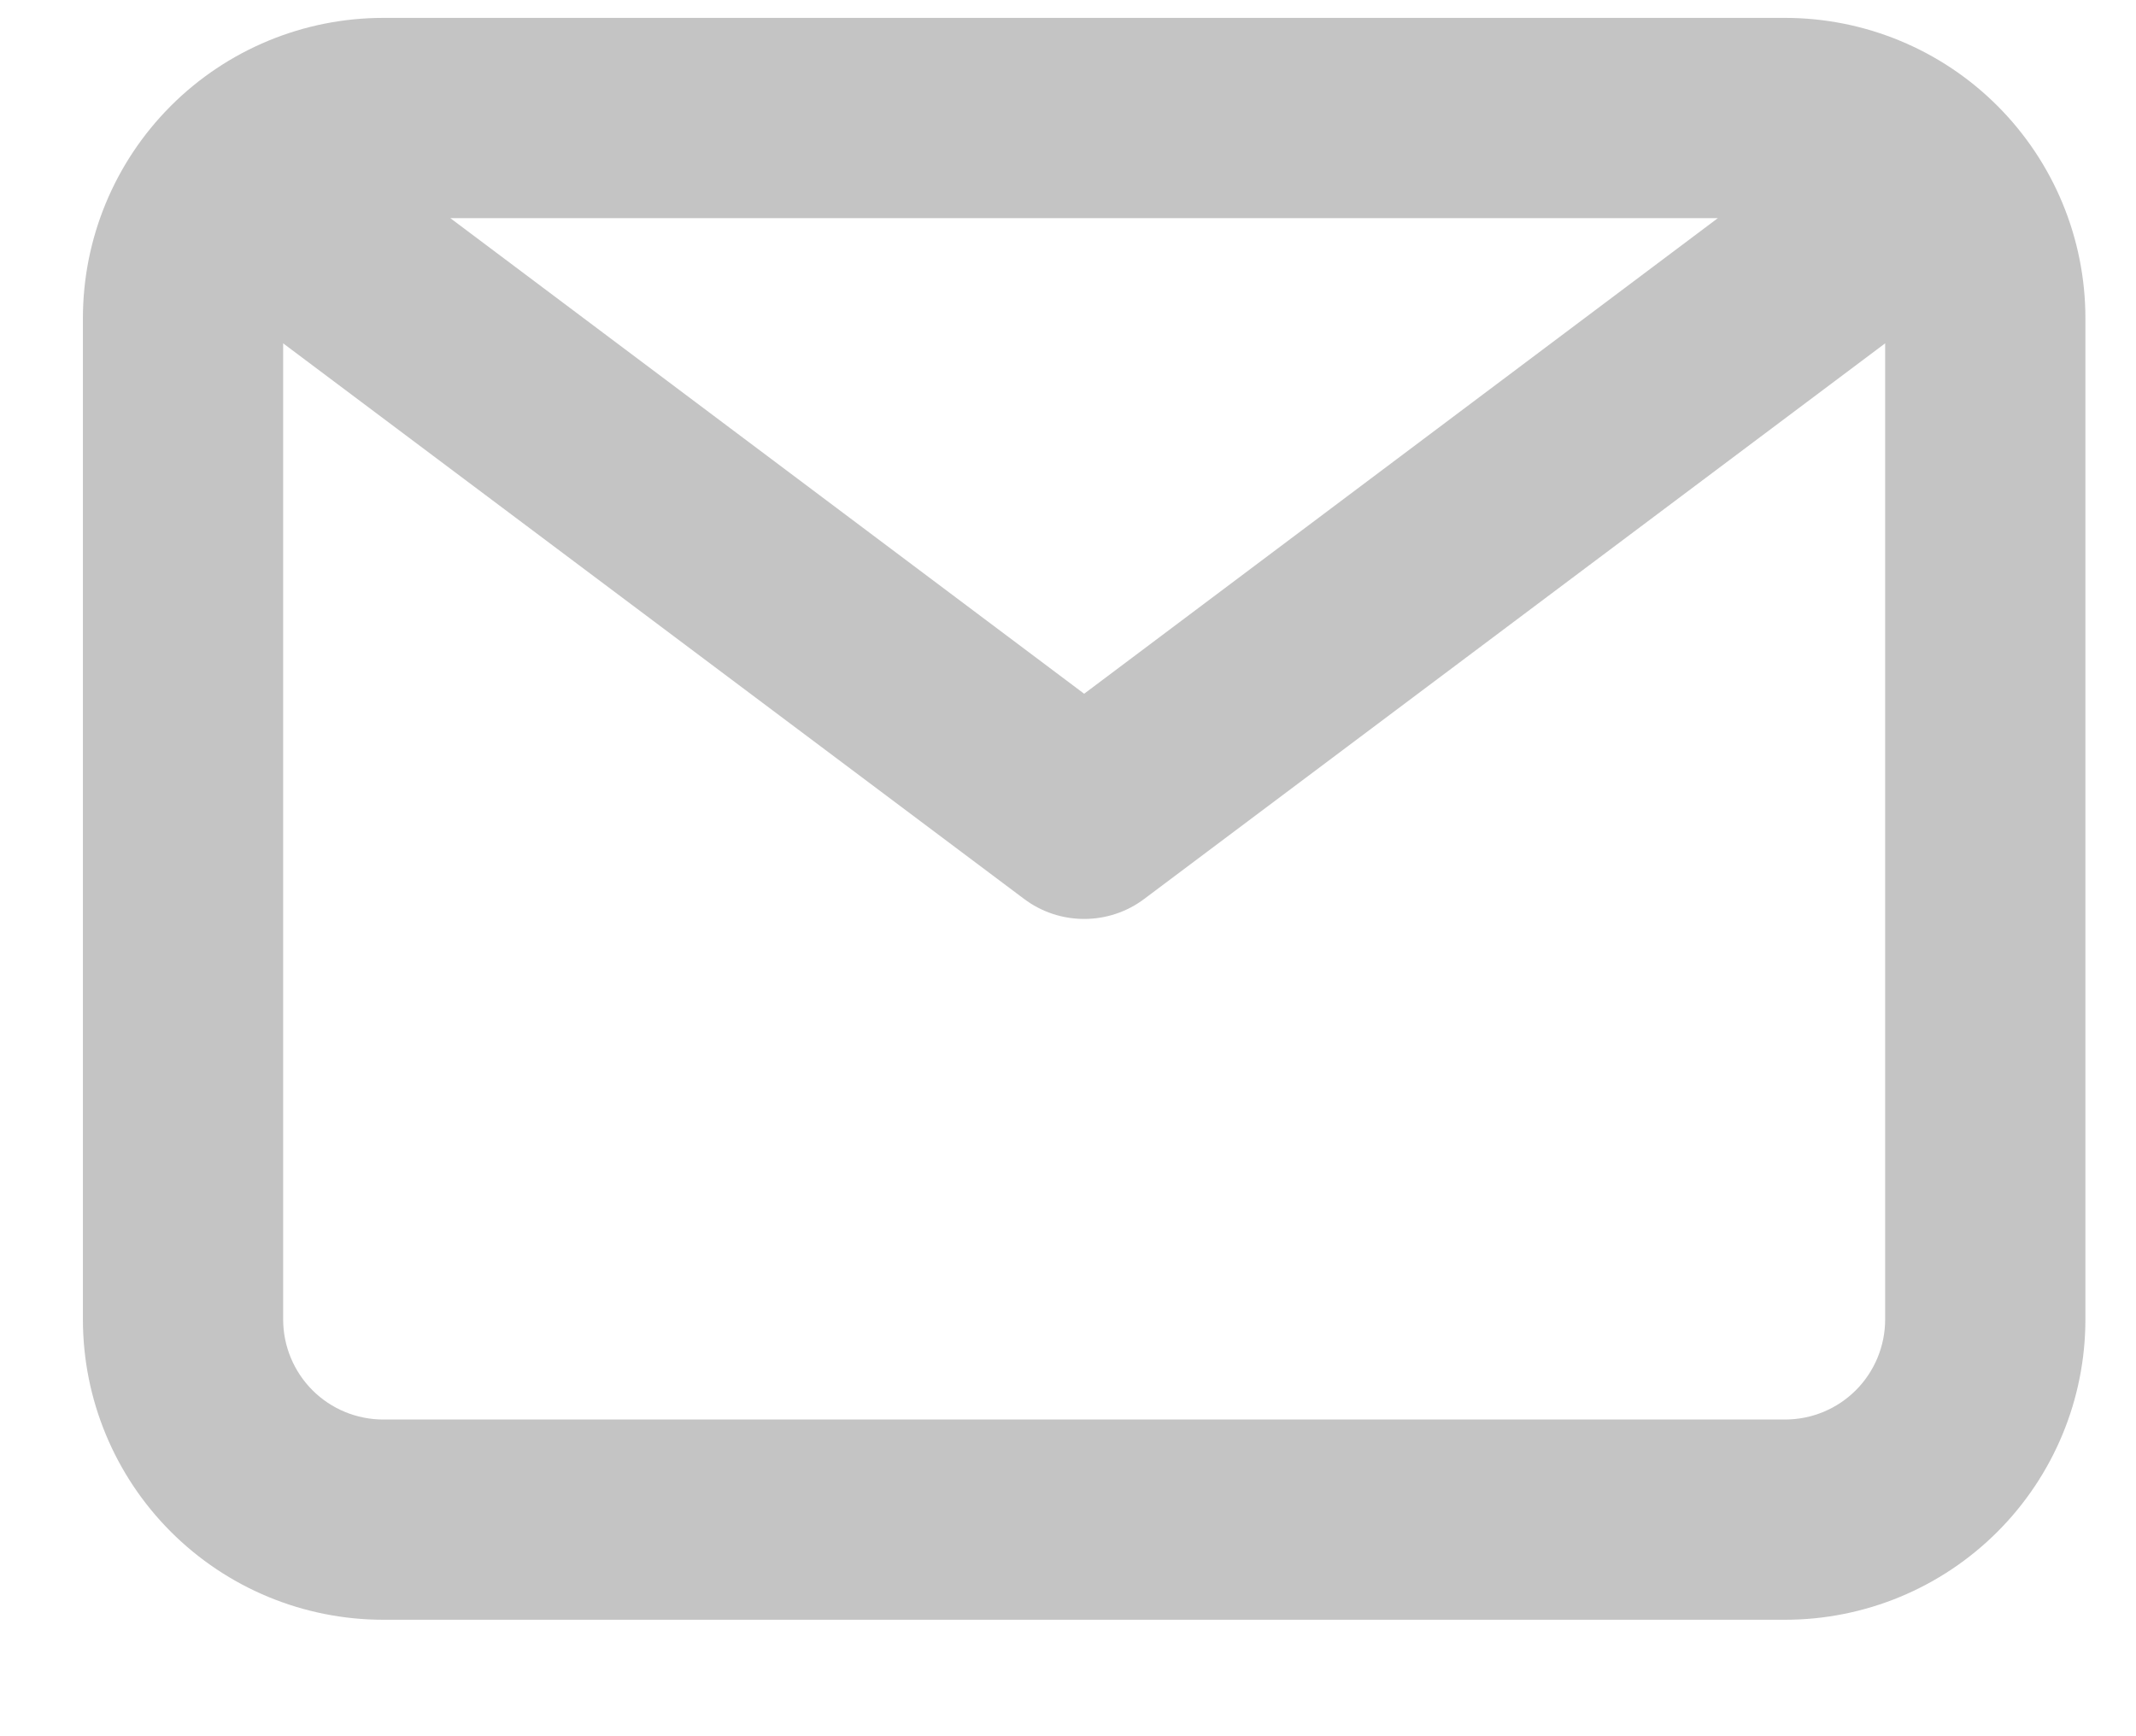
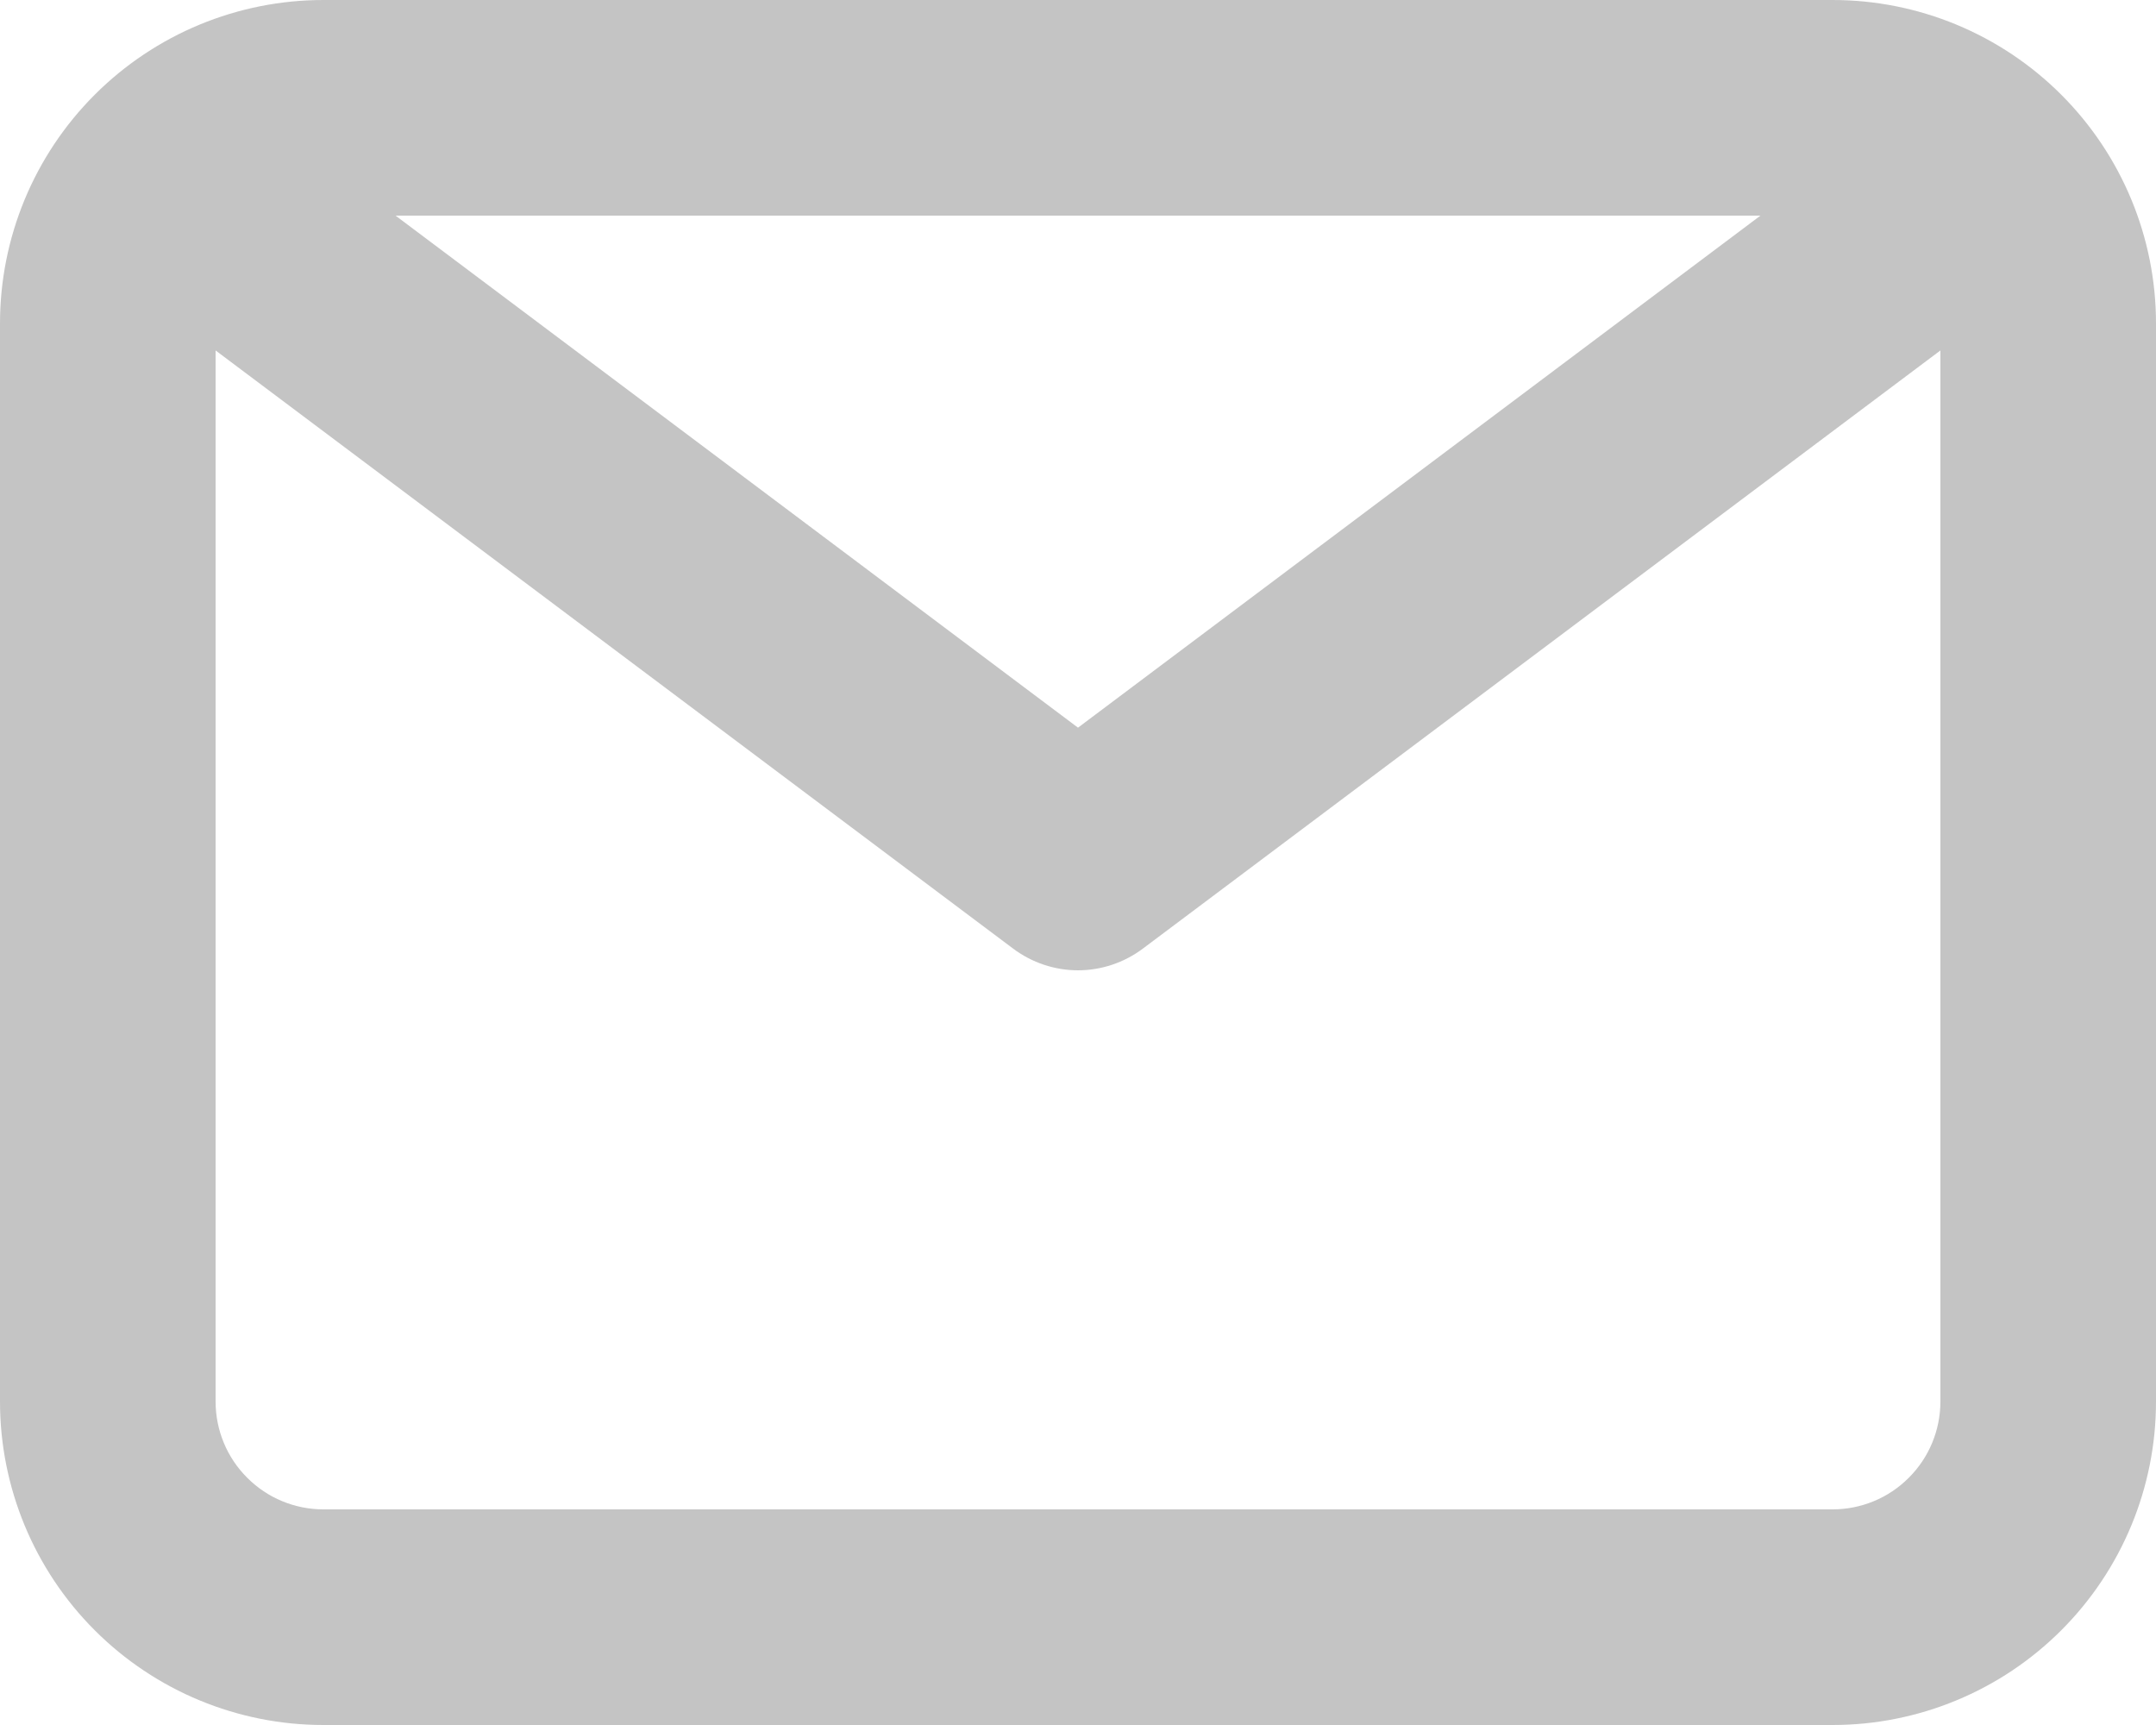
- <svg xmlns="http://www.w3.org/2000/svg" width="16" height="13" viewBox="0 0 16 13" fill="none">
-   <path d="M13.371 0.134H2.871C2.274 0.134 1.702 0.371 1.28 0.793C0.858 1.215 0.621 1.787 0.621 2.384V9.884C0.621 10.481 0.858 11.053 1.28 11.475C1.702 11.897 2.274 12.134 2.871 12.134H13.371C13.968 12.134 14.54 11.897 14.962 11.475C15.384 11.053 15.621 10.481 15.621 9.884V2.384C15.621 1.787 15.384 1.215 14.962 0.793C14.54 0.371 13.968 0.134 13.371 0.134V0.134ZM12.868 1.634L8.121 5.197L3.373 1.634H12.868ZM13.371 10.634H2.871C2.672 10.634 2.481 10.555 2.341 10.415C2.2 10.274 2.121 10.083 2.121 9.884V2.572L7.671 6.734C7.801 6.832 7.959 6.884 8.121 6.884C8.283 6.884 8.441 6.832 8.571 6.734L14.121 2.572V9.884C14.121 10.083 14.042 10.274 13.901 10.415C13.761 10.555 13.57 10.634 13.371 10.634Z" fill="#C4C4C4" />
+ <svg xmlns="http://www.w3.org/2000/svg" width="15" height="12" viewBox="0 0 15 12" fill="none">
+   <path d="M12.75 0H2.25C1.653 0 1.081 0.237 0.659 0.659C0.237 1.081 0 1.653 0 2.25V9.75C0 10.347 0.237 10.919 0.659 11.341C1.081 11.763 1.653 12 2.25 12H12.75C13.347 12 13.919 11.763 14.341 11.341C14.763 10.919 15 10.347 15 9.75V2.25C15 1.653 14.763 1.081 14.341 0.659C13.919 0.237 13.347 0 12.75 0V0ZM12.248 1.5L7.5 5.062L2.752 1.5H12.248ZM12.75 10.5H2.25C2.051 10.5 1.86 10.421 1.72 10.28C1.579 10.14 1.5 9.949 1.5 9.75V2.438L7.05 6.6C7.18 6.697 7.338 6.75 7.5 6.75C7.662 6.75 7.82 6.697 7.95 6.6L13.5 2.438V9.75C13.5 9.949 13.421 10.14 13.28 10.28C13.14 10.421 12.949 10.5 12.75 10.5Z" fill="#C4C4C4" />
</svg>
